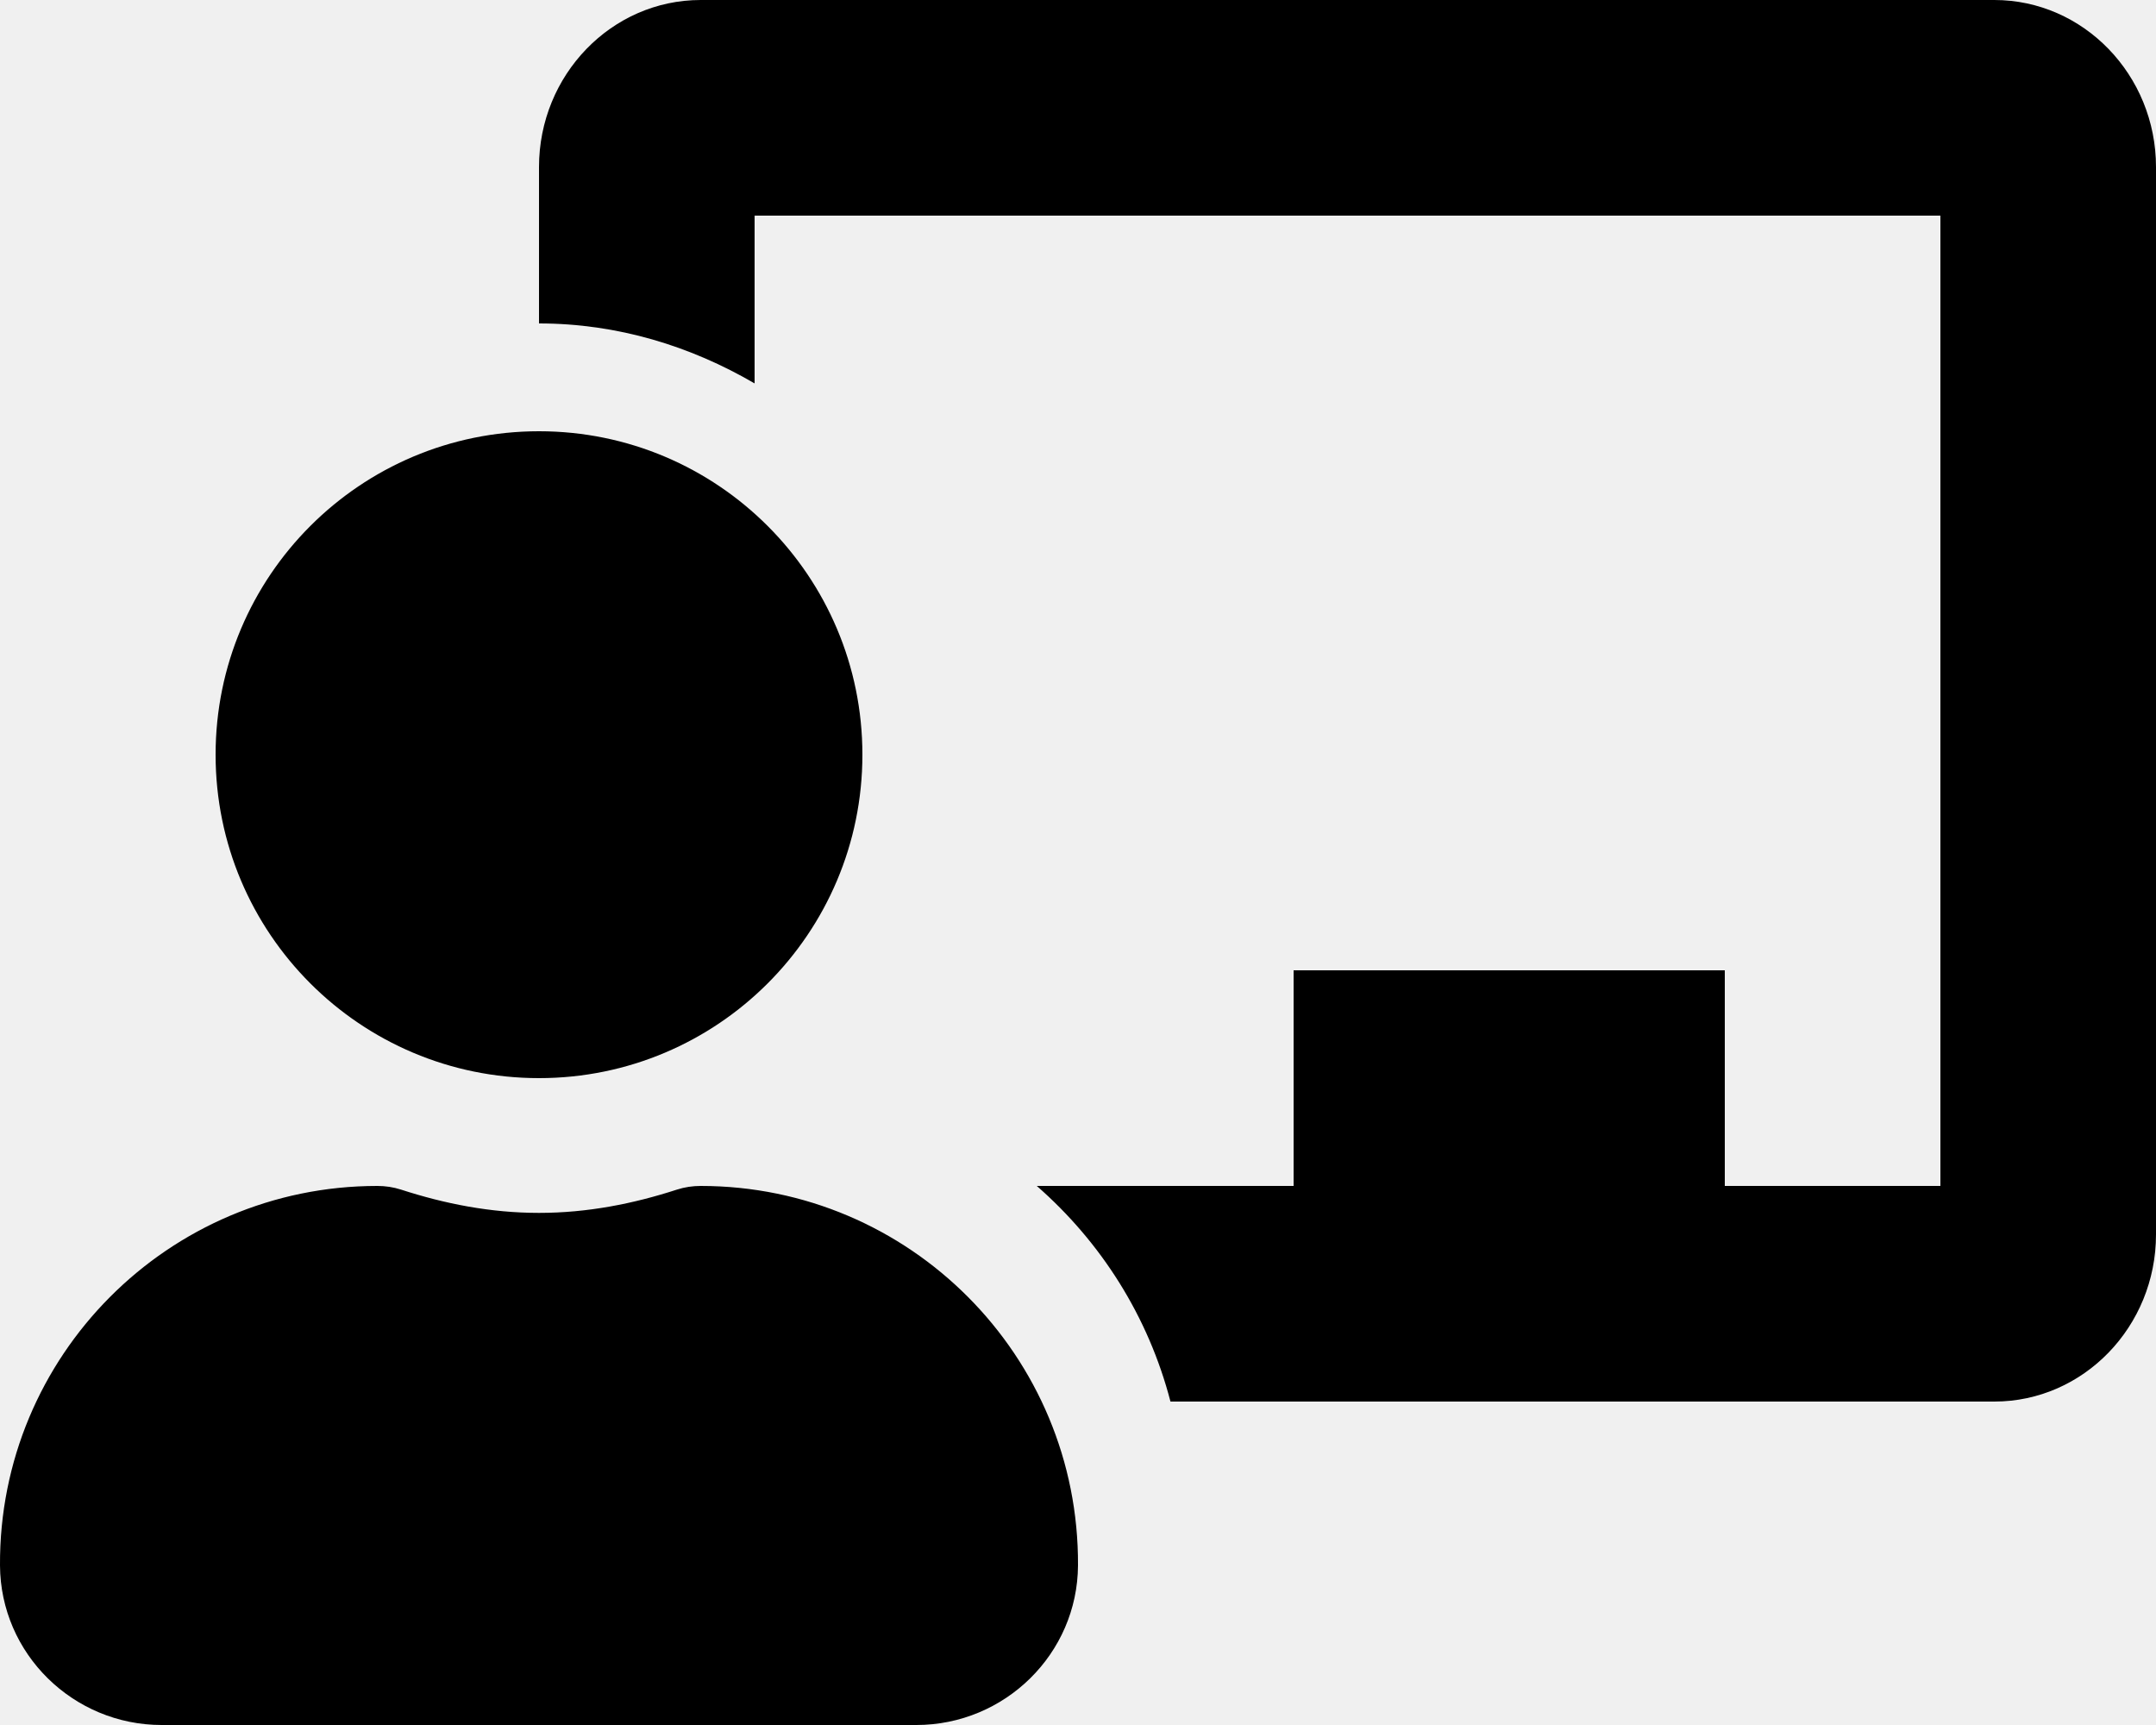
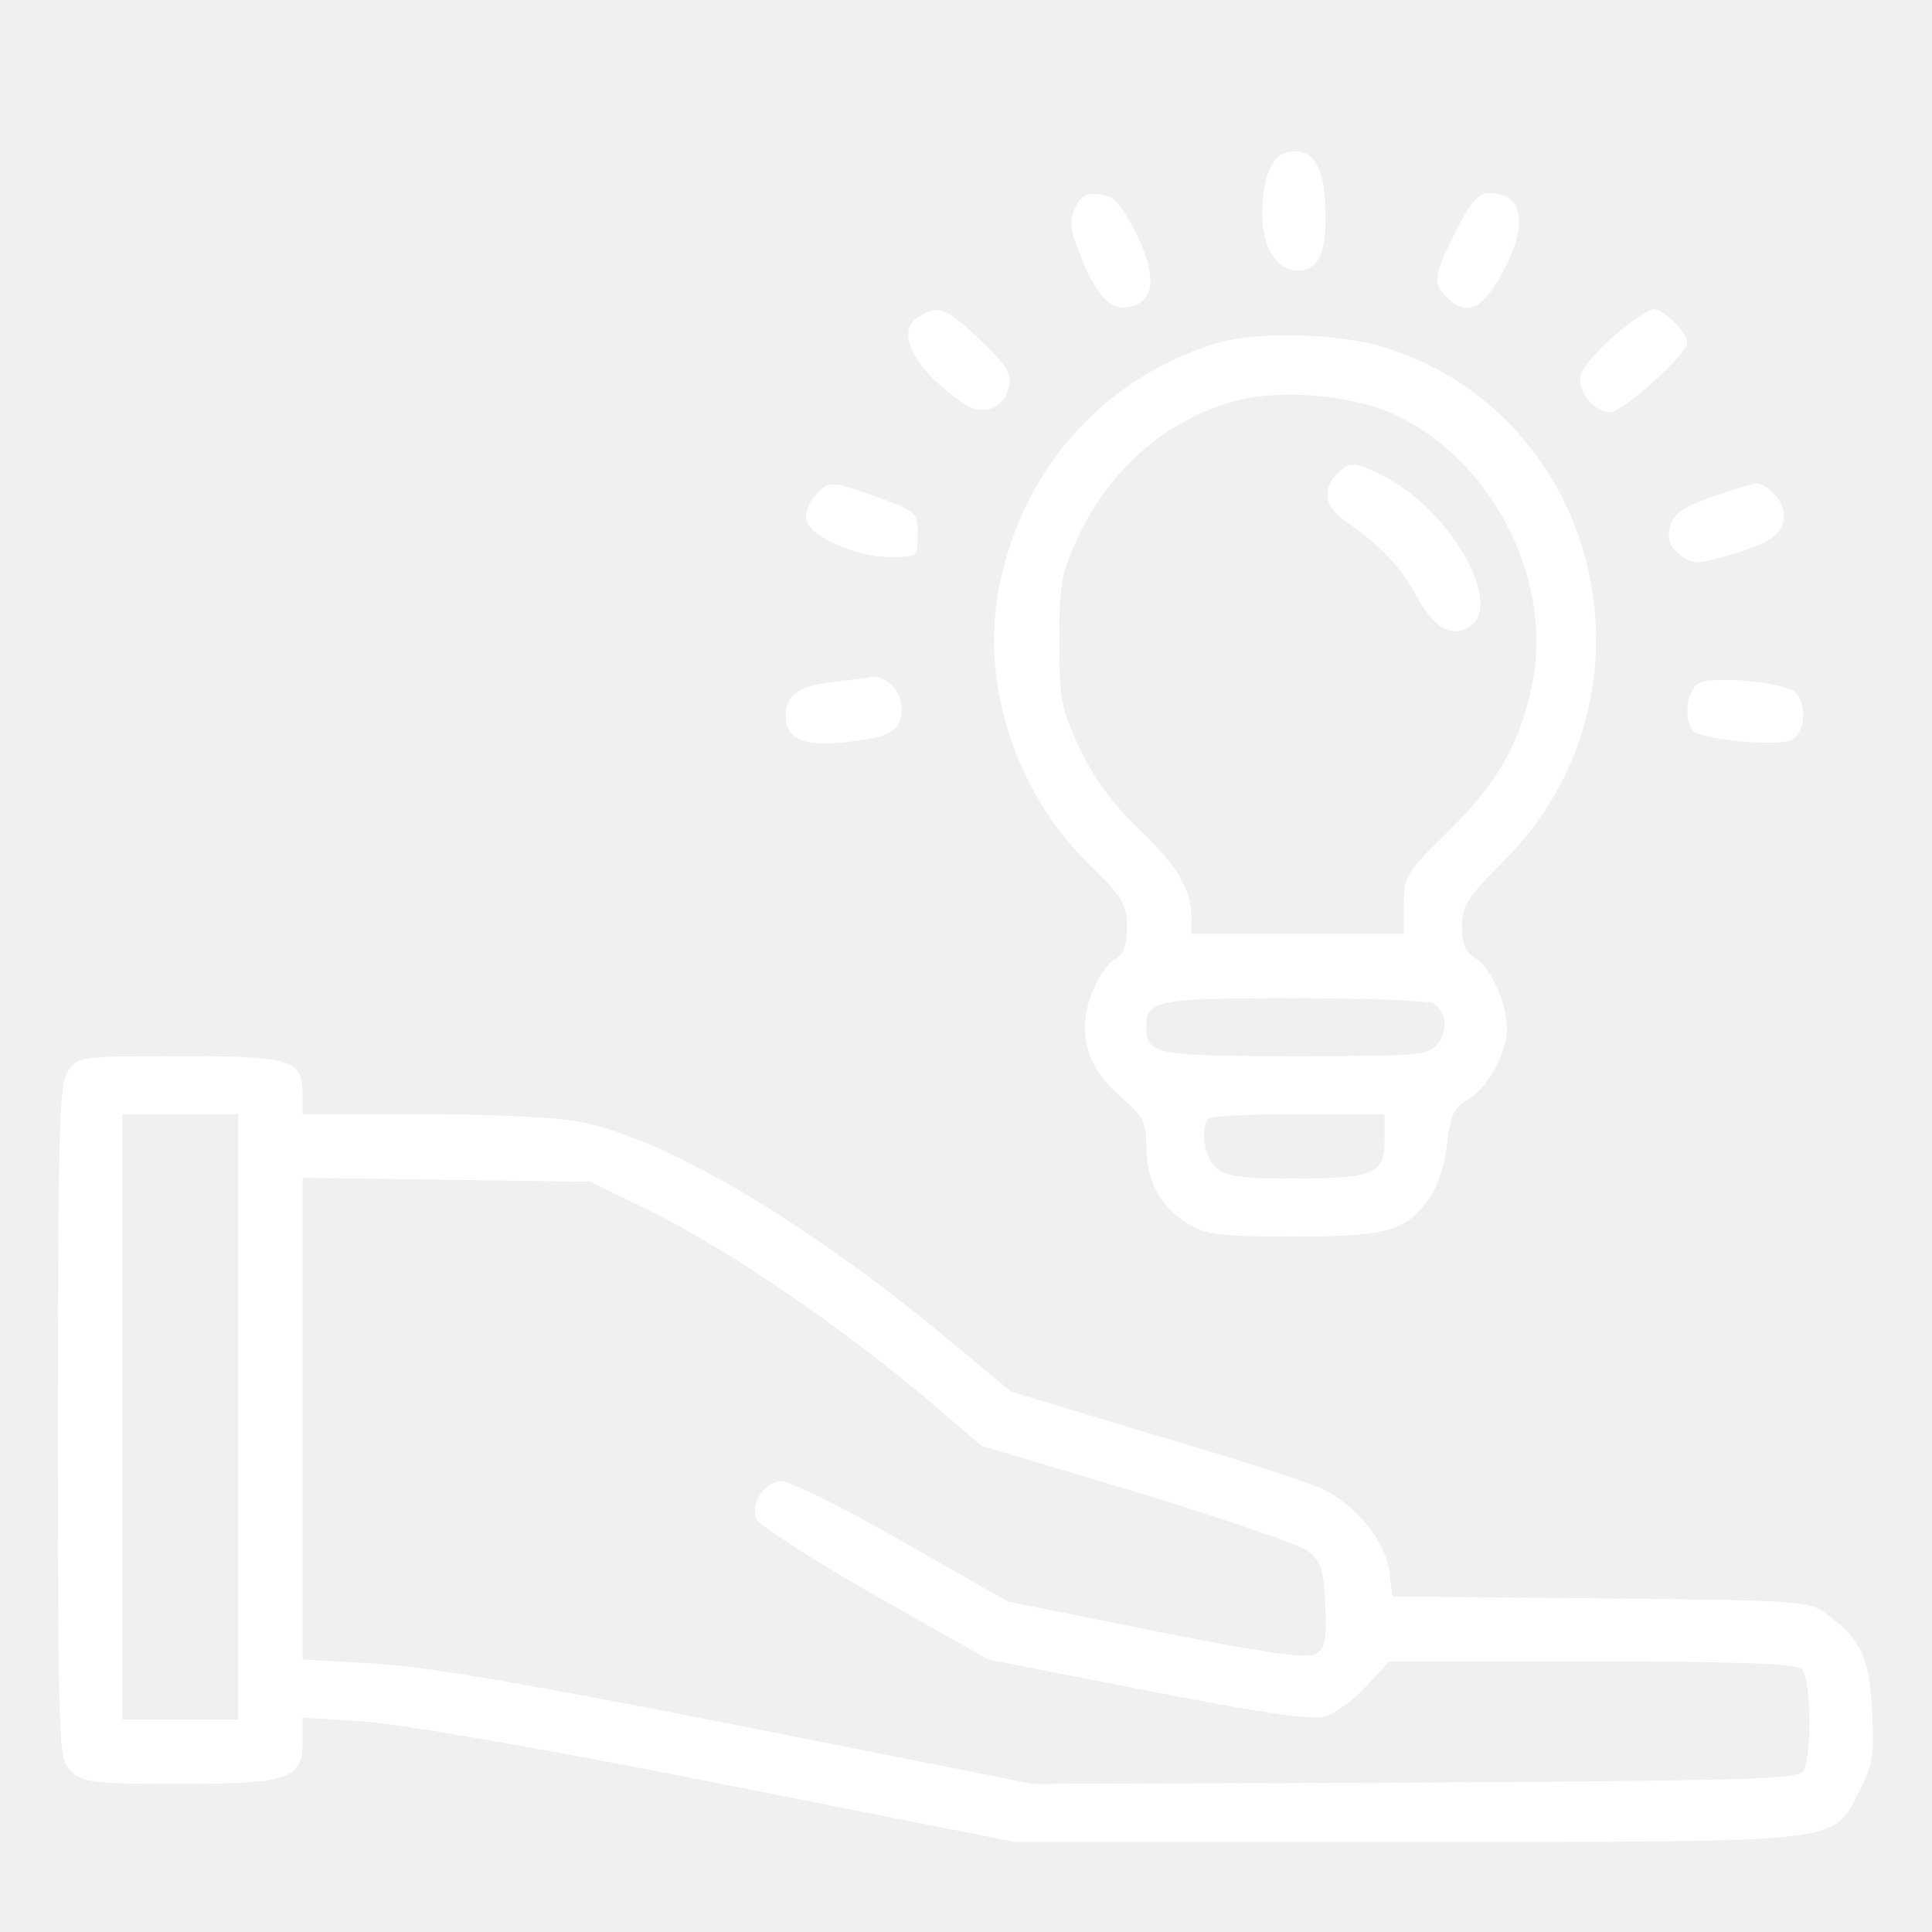
- <svg xmlns="http://www.w3.org/2000/svg" aria-hidden="true" focusable="false" data-prefix="fas" data-icon="chalkboard-teacher" class="svg-inline--fa fa-chalkboard-teacher fa-w-20" role="img" viewBox="0 0 640 512">
-   <path fill="currentColor" d="M208 352c-2.39 0-4.78.35-7.06 1.09C187.98 357.3 174.35 360 160 360c-14.35 0-27.98-2.7-40.95-6.91-2.28-.74-4.66-1.09-7.05-1.09C49.94 352-.33 402.48 0 464.62.14 490.88 21.73 512 48 512h224c26.27 0 47.86-21.12 48-47.38.33-62.14-49.94-112.62-112-112.62zm-48-32c53.02 0 96-42.98 96-96s-42.98-96-96-96-96 42.98-96 96 42.98 96 96 96zM592 0H208c-26.47 0-48 22.25-48 49.59V96c23.42 0 45.1 6.78 64 17.8V64h352v288h-64v-64H384v64h-76.24c19.1 16.69 33.12 38.73 39.69 64H592c26.47 0 48-22.25 48-49.59V49.59C640 22.25 618.47 0 592 0z" />
+ <svg xmlns="http://www.w3.org/2000/svg" version="1.0" width="300pt" height="300pt" viewBox="0 0 300 300" preserveAspectRatio="xMidYMid meet">
+   <g transform="translate(0,300) scale(0.1,-0.1)" fill="#ffffff" stroke="none">
+     <path d="M1997 2763 c-23 -6 -37 -42 -37 -96 0 -52 23 -87 55 -87 34 0 46 30 43 102 -3 65 -22 90 -61 81z" />
+     <path d="M1669 2676 c-10 -20 -7 -34 12 -81 25 -60 47 -80 79 -70 34 11 35 50 4 113 -24 46 -34 58 -56 60 -22 3 -30 -2 -39 -22z" />
+     <path d="M2260 2640 c-35 -70 -36 -81 -11 -104 30 -27 53 -16 83 39 42 76 34 125 -19 125 -18 0 -29 -13 -53 -60z" />
+     <path d="M1428 2509 c-40 -23 -10 -82 69 -136 29 -19 61 -8 69 24 6 22 -1 34 -44 75 -52 50 -65 55 -94 37z" />
+     <path d="M2508 2480 c-26 -22 -50 -50 -53 -61 -8 -24 19 -59 45 -59 20 0 120 90 120 108 0 16 -37 52 -52 52 -7 0 -34 -18 -60 -40z" />
+     <path d="M1885 2466 c-179 -57 -305 -204 -336 -392 -24 -146 32 -308 141 -415 53 -52 60 -63 60 -98 0 -29 -5 -43 -19 -51 -11 -5 -27 -29 -36 -53 -23 -61 -8 -114 45 -160 35 -30 40 -39 40 -76 0 -54 21 -94 63 -120 30 -19 50 -21 166 -21 146 0 174 8 211 60 12 18 24 52 27 84 5 44 10 56 33 69 31 19 60 72 60 111 0 38 -25 93 -49 108 -15 9 -21 23 -21 49 0 32 9 46 65 102 256 256 154 692 -186 798 -71 22 -202 25 -264 5z m279 -109 c149 -68 245 -250 217 -409 -17 -96 -53 -161 -131 -238 -67 -65 -70 -71 -70 -114 l0 -46 -165 0 -165 0 0 24 c0 45 -21 81 -81 138 -41 39 -70 79 -92 125 -29 62 -32 76 -32 168 0 91 3 106 31 165 48 100 129 172 230 204 71 23 187 15 258 -17z m62 -915 c19 -13 23 -39 8 -61 -15 -20 -23 -21 -223 -21 -217 0 -231 3 -231 45 0 42 14 45 230 45 113 0 210 -4 216 -8z m-76 -212 c0 -53 -16 -60 -141 -60 -81 0 -106 3 -121 17 -18 16 -25 63 -11 76 3 4 66 7 140 7 l133 0 0 -40z" />
+     <path d="M2076 2264 c-23 -23 -19 -51 10 -71 58 -40 89 -73 114 -119 27 -51 57 -67 86 -44 46 39 -38 180 -136 230 -47 24 -54 24 -74 4z" />
+     <path d="M1266 2231 c-10 -11 -16 -28 -14 -38 4 -25 75 -57 128 -58 45 0 45 0 45 35 0 34 -2 36 -60 57 -75 27 -78 27 -99 4z" />
+     <path d="M2657 2228 c-45 -16 -58 -25 -64 -46 -4 -19 -1 -30 15 -43 21 -16 25 -16 84 1 62 19 78 32 78 62 0 19 -26 48 -43 47 -7 0 -38 -10 -70 -21z" />
+     <path d="M1292 1941 c-53 -7 -72 -20 -72 -53 0 -34 26 -47 87 -41 76 8 93 17 93 53 0 27 -24 52 -47 49 -4 -1 -32 -5 -61 -8z" />
+     <path d="M2638 1939 c-21 -12 -24 -64 -6 -76 22 -13 131 -22 150 -12 24 13 24 65 1 77 -29 15 -126 22 -145 11z" />
+     <path d="M106 1338 c-14 -20 -16 -88 -16 -545 0 -510 1 -524 20 -543 18 -18 33 -20 168 -20 171 0 192 7 192 67 l0 36 93 -6 c54 -3 280 -42 552 -96 l460 -91 610 0 c693 0 659 -4 703 81 20 38 23 55 19 122 -4 83 -17 111 -71 151 -26 20 -42 21 -350 24 l-324 3 -5 41 c-6 44 -49 98 -101 125 -15 8 -131 46 -257 83 l-229 69 -83 69 c-230 193 -455 326 -591 351 -33 6 -142 11 -243 11 l-183 0 0 29 c0 56 -15 61 -190 61 -153 0 -159 -1 -174 -22z m264 -538 l0 -470 -90 0 -90 0 0 470 0 470 90 0 90 0 0 -470z m653 313 c112 -57 280 -171 417 -286 l84 -72 241 -72 c132 -40 251 -81 265 -91 22 -16 25 -28 28 -85 2 -56 0 -67 -16 -76 -13 -7 -81 3 -248 36 l-229 46 -163 93 c-90 52 -175 94 -188 94 -26 0 -48 -32 -40 -58 4 -10 86 -63 184 -119 l177 -100 245 -48 c169 -33 254 -46 275 -41 16 4 46 25 66 47 l36 39 314 0 c232 0 318 -3 327 -12 14 -14 16 -136 2 -158 -8 -13 -88 -15 -603 -18 l-593 -2 -459 91 c-335 66 -489 92 -567 96 l-108 6 0 374 0 374 224 -3 223 -3 106 -52z" />
+   </g>
</svg>
